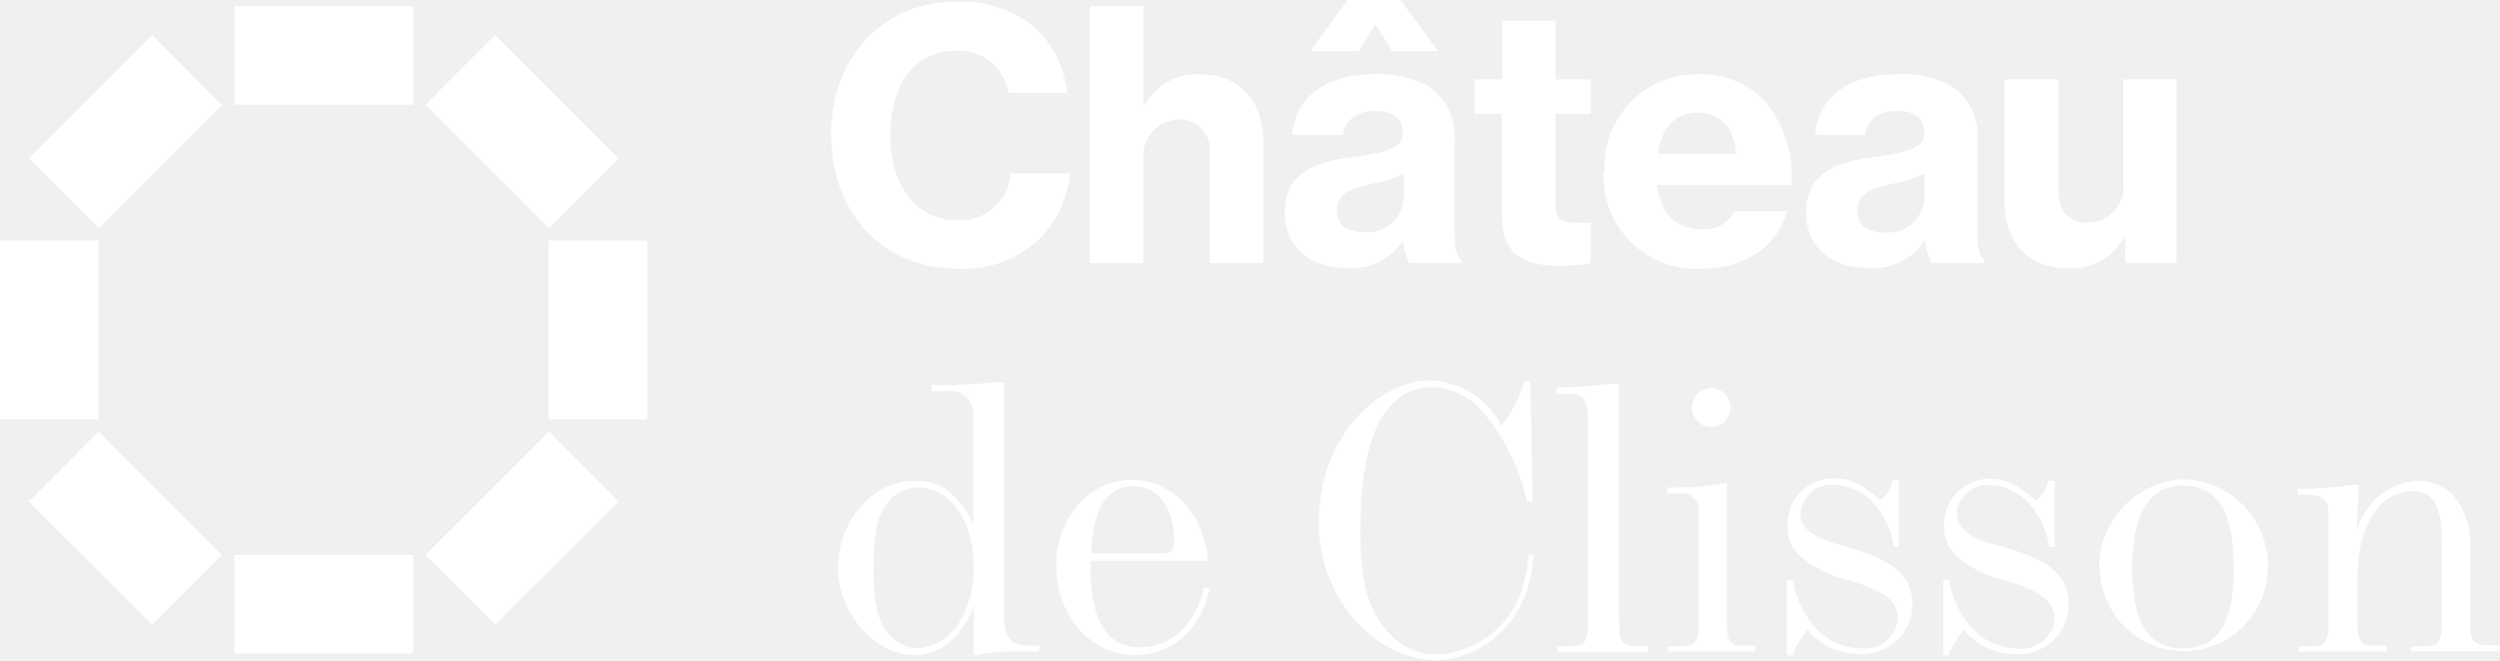
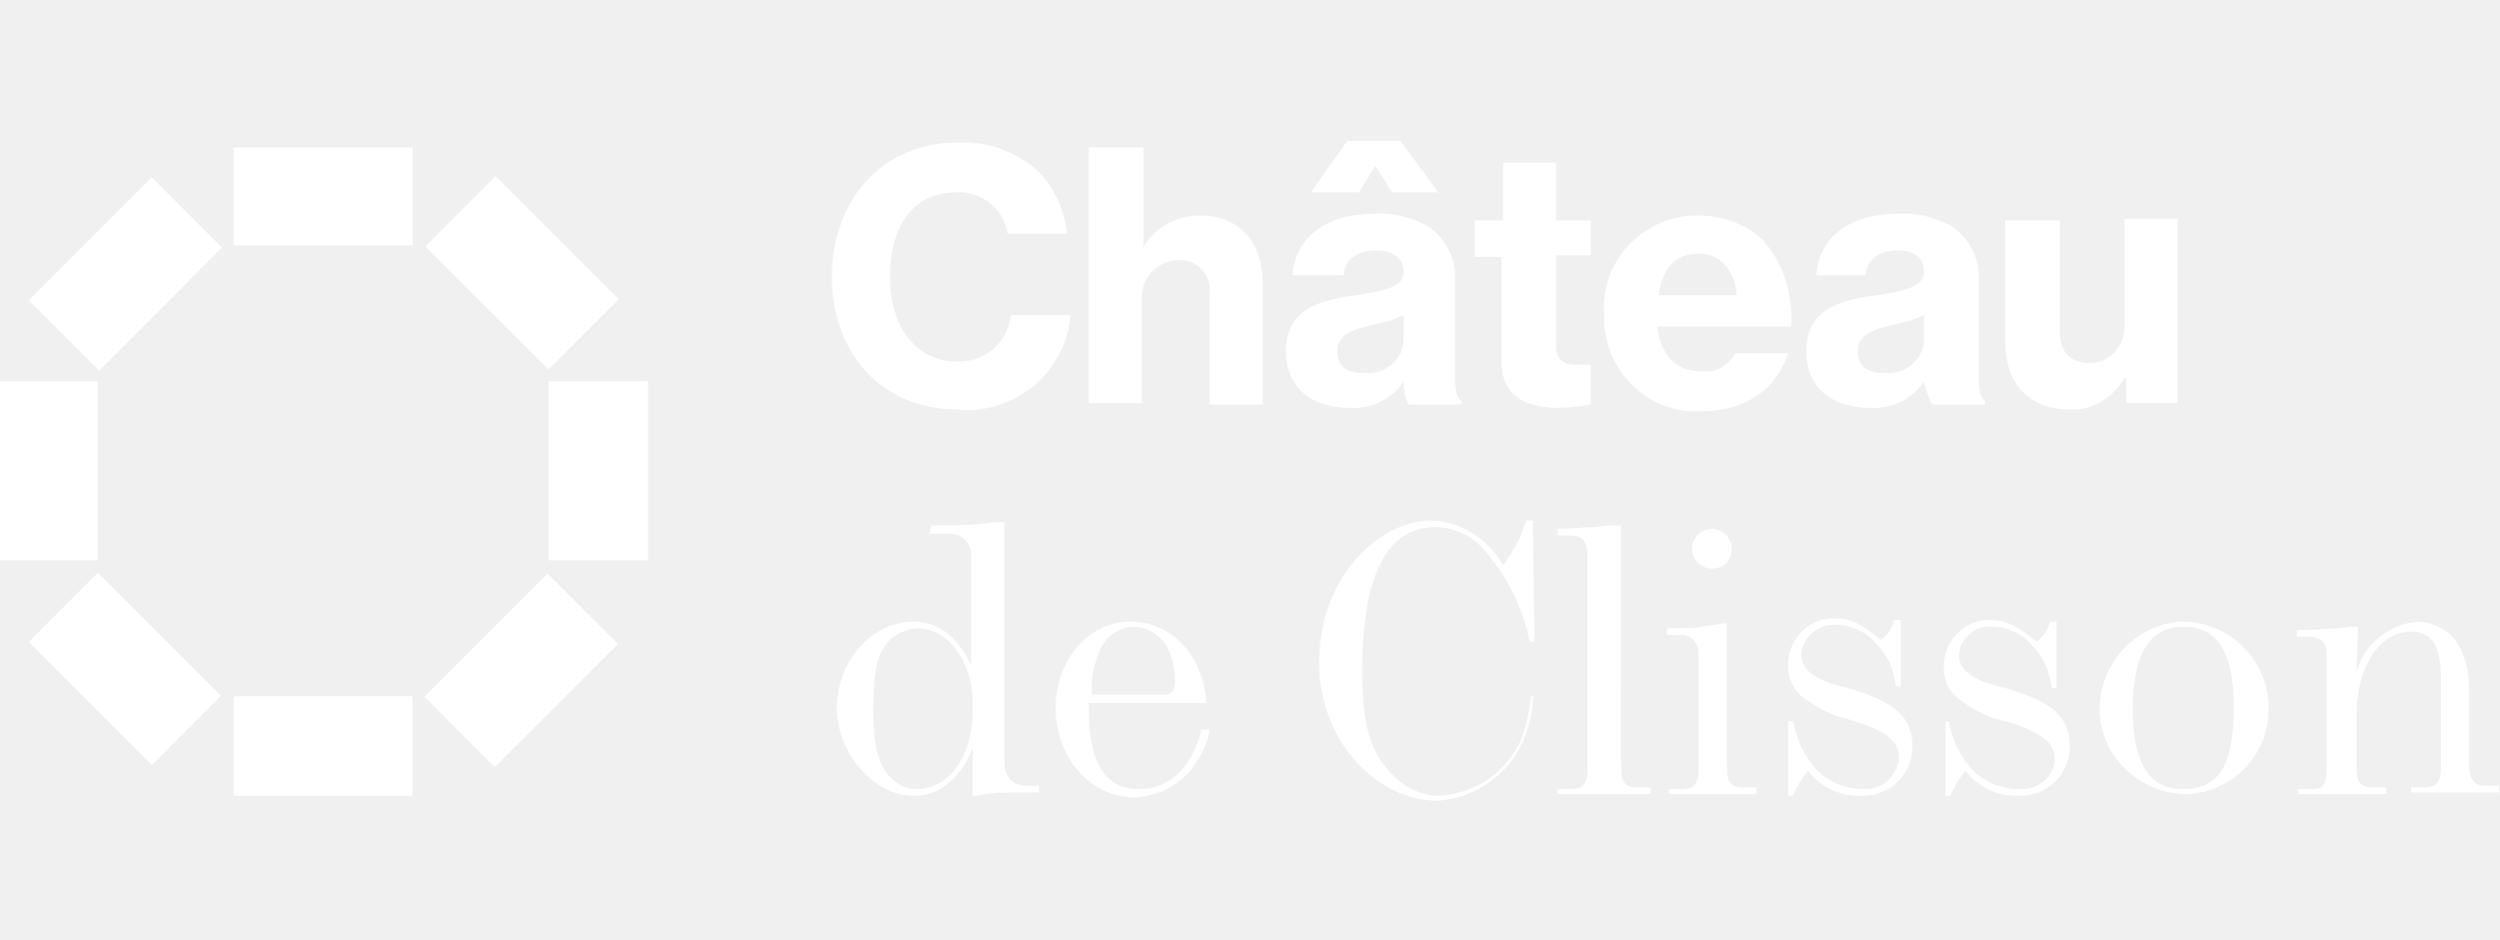
- <svg xmlns="http://www.w3.org/2000/svg" viewBox="0 0 150.82 39.83">
-   <defs>
-     <style>.cls-1{fill:#fff;}</style>
-   </defs>
-   <g id="Calque_2" data-name="Calque 2">
-     <g id="Calque_1-2" data-name="Calque 1">
-       <path class="cls-1" d="M50.15,8.19c0-4.63,3-8.09,7.6-8.09A7.08,7.08,0,0,1,62,1.31,6,6,0,0,1,64.4,5.6H60.85a3,3,0,0,0-3.12-2.54c-2.65,0-4,2.19-4,5.13s1.54,5.1,4,5.1A3.06,3.06,0,0,0,61,10.46h3.56a6.26,6.26,0,0,1-1.87,4,6.68,6.68,0,0,1-4.92,1.75c-4.52,0-7.6-3.42-7.6-8" />
-       <path class="cls-1" d="M69,6.37h.06a3.63,3.63,0,0,1,3.34-1.89c2.43,0,3.85,1.62,3.85,4.1v7.29H73V9.21a1.79,1.79,0,0,0-1.85-2A2.19,2.19,0,0,0,69,9.62v6.25H65.77V.37H69V4.65c0,.1,0,1,0,1.72" />
-       <path class="cls-1" d="M84.73,11.89V10.46a6.77,6.77,0,0,1-1.92.62c-1.44.31-2.13.67-2.13,1.63S81.41,14,82.31,14a2.19,2.19,0,0,0,2.42-2.13M81.33,0h3.19l2.27,3.08H84L83,1.46h0l-1,1.62H79.08Zm3.35,14.52h0a3.68,3.68,0,0,1-3.35,1.65c-2.19,0-3.79-1.17-3.79-3.36,0-2.46,1.93-3.08,4.35-3.37,2-.27,2.79-.59,2.79-1.42S84.12,6.69,83,6.69s-1.86.58-1.94,1.45H78c.08-1.89,1.62-3.66,4.91-3.66a6.19,6.19,0,0,1,3.19.66,3.56,3.56,0,0,1,1.69,3.32v5.68c0,.88.12,1.36.42,1.55v.18H85.06a3.27,3.27,0,0,1-.38-1.35" />
-       <path class="cls-1" d="M89,4.79h1.67V1.25h3.21V4.79H96V6.87H93.87v5.5c0,.84.46,1.07,1.23,1.07.21,0,.54,0,.75,0H96v2.43a10.15,10.15,0,0,1-1.9.17c-2.06,0-3.46-.67-3.46-2.92V6.87H89Z" />
-       <path class="cls-1" d="M100.06,9.27h4.72c-.1-1.54-1-2.48-2.27-2.48-1.5,0-2.25,1-2.45,2.48m-3.23,1.08a5.58,5.58,0,0,1,5.68-5.87,5.43,5.43,0,0,1,3.82,1.42,7,7,0,0,1,1.79,5.27H100c.21,1.66,1.11,2.66,2.69,2.66a2.05,2.05,0,0,0,2-1.08h3.17c-.56,2-2.38,3.46-5.23,3.46a5.58,5.58,0,0,1-5.85-5.86" />
-       <path class="cls-1" d="M116.14,11.89V10.46a6.77,6.77,0,0,1-1.92.62c-1.44.31-2.12.67-2.12,1.63s.72,1.31,1.62,1.31a2.19,2.19,0,0,0,2.42-2.13m0,2.63h0a3.68,3.68,0,0,1-3.35,1.65c-2.19,0-3.79-1.17-3.79-3.36,0-2.46,1.94-3.08,4.35-3.37,2-.27,2.79-.59,2.79-1.42s-.52-1.33-1.64-1.33-1.86.58-1.94,1.45h-3c.08-1.89,1.62-3.66,4.92-3.66a6.18,6.18,0,0,1,3.18.66,3.56,3.56,0,0,1,1.69,3.32v5.68c0,.88.13,1.36.42,1.55v.18h-3.19a3.15,3.15,0,0,1-.37-1.35" />
-       <path class="cls-1" d="M128.26,15.87V14.29h-.06a3.61,3.61,0,0,1-3.34,1.9c-2.52,0-3.89-1.63-3.89-4.07V4.79h3.27V11.5c0,1.23.6,1.94,1.77,1.94a2.15,2.15,0,0,0,2.13-2.38V4.79h3.22V15.87Z" />
-       <path class="cls-1" d="M58.74,33.93c0-2.55-1.45-4.52-3.31-4.52a2.29,2.29,0,0,0-1.71.73c-.76.79-1,1.91-1,4.26s.4,3.62,1.4,4.29a2.14,2.14,0,0,0,1.27.4c2-.07,3.4-2.11,3.4-5.16M56.22,23.24A35.91,35.91,0,0,0,60,23.07l.27,0h.33V37.43c0,1,.5,1.52,1.38,1.52h.74v.36H60.76a7.25,7.25,0,0,0-1.76.21h-.24V36.64c-.35.79-1.31,2.88-3.61,2.88s-4.58-2.5-4.58-5.28S52.65,29,55.19,29c1.55,0,2.62.76,3.55,2.57V25.05a1.34,1.34,0,0,0-1.43-1.45H56.22Z" />
-       <path class="cls-1" d="M70.17,33.38c.52,0,.69-.19.69-.81,0-2-1-3.26-2.55-3.26a2.23,2.23,0,0,0-2,1.57,6.25,6.25,0,0,0-.43,2.5ZM73,35.45a5.64,5.64,0,0,1-.66,1.81,4.39,4.39,0,0,1-3.81,2.26c-2.72,0-4.79-2.38-4.79-5.4,0-2.86,2-5.17,4.53-5.17s4.38,2.05,4.64,4.88h-7.1c0,1.6,0,5.22,3,5.22,1.88,0,3.35-1.38,3.85-3.6Z" />
-       <path class="cls-1" d="M92.54,33.43a6.92,6.92,0,0,1-.64,2.83,6,6,0,0,1-5.14,3.57c-3.86,0-7.17-3.83-7.17-8.28,0-5.52,3.91-8.6,6.67-8.6a5.05,5.05,0,0,1,4.36,2.72A7.85,7.85,0,0,0,92,23h.36l.14,7.26h-.35a12.55,12.55,0,0,0-2.81-5.59,4.11,4.11,0,0,0-2.88-1.31c-2.88,0-4.36,2.93-4.36,8.67,0,3.16.52,5,1.86,6.3a3.75,3.75,0,0,0,2.71,1.15,5.62,5.62,0,0,0,5-3.43,7.34,7.34,0,0,0,.57-2.57Z" />
-       <path class="cls-1" d="M95.83,25.07c0-.88-.33-1.31-1-1.31h-.88v-.38c.83,0,1.69-.07,2-.09l1.19-.14h.55c0,4.19,0,7,0,9,0,6.47,0,6.33.29,6.62a1,1,0,0,0,.71.21h.76v.36H94V39h.84c.71,0,1-.31,1-1.16Z" />
-       <path class="cls-1" d="M102.11,24.6a1.17,1.17,0,1,1,1.17,1.16,1.17,1.17,0,0,1-1.17-1.16m2.1,4.5c0,1.64,0,3.26,0,4.88,0,4,0,4.16.11,4.52.08.17.17.45.86.45h.76v.36h-5.26V39h.84c.71,0,1-.31,1-1.16v-7a1,1,0,0,0-1.19-1.07h-.72v-.36c.91,0,1.74,0,2.07-.07l1.29-.16Z" />
-       <path class="cls-1" d="M108.21,35A5.77,5.77,0,0,0,109.68,38a3.81,3.81,0,0,0,2.69,1.12,2,2,0,0,0,2.17-1.76c0-1.09-.71-1.67-3-2.38a6.62,6.62,0,0,1-3-1.52,2.43,2.43,0,0,1-.66-1.79,2.75,2.75,0,0,1,2.73-2.81c1.07,0,1.65.26,2.86,1.31a2,2,0,0,0,.76-1.19h.38v4h-.33a4.74,4.74,0,0,0-1.17-2.59,3.35,3.35,0,0,0-2.38-1.15A1.89,1.89,0,0,0,108.66,31c0,1.19,1.5,1.66,2.83,2,2.36.69,3.93,1.48,3.93,3.46a3,3,0,0,1-3.21,3A4.13,4.13,0,0,1,109.09,38a5.88,5.88,0,0,0-.93,1.54h-.31V35Z" />
-       <path class="cls-1" d="M117.64,35A5.77,5.77,0,0,0,119.11,38a3.81,3.81,0,0,0,2.69,1.12A2,2,0,0,0,124,37.38c0-1.09-.72-1.67-3-2.38a6.55,6.55,0,0,1-3-1.52,2.44,2.44,0,0,1-.67-1.79A2.76,2.76,0,0,1,120,28.88c1.07,0,1.64.26,2.86,1.31a2,2,0,0,0,.76-1.19H124v4h-.33a4.82,4.82,0,0,0-1.17-2.59,3.37,3.37,0,0,0-2.38-1.15A1.88,1.88,0,0,0,118.09,31c0,1.19,1.5,1.66,2.83,2,2.36.69,3.93,1.48,3.93,3.46a3,3,0,0,1-3.22,3A4.12,4.12,0,0,1,118.52,38a5.88,5.88,0,0,0-.93,1.54h-.31V35Z" />
-       <path class="cls-1" d="M134.8,34.12c0-3.24-1-4.83-3-4.83s-3.12,1.54-3.12,5c0,3.24,1,4.83,3,4.83,2.21,0,3.14-1.47,3.14-5m-8.14.14a5.36,5.36,0,0,1,5-5.35,5.21,5.21,0,0,1,5.19,5.3,5.07,5.07,0,1,1-10.14,0" />
-       <path class="cls-1" d="M142.23,32.07A4.11,4.11,0,0,1,145.87,29a3.32,3.32,0,0,1,2.14.81,4.54,4.54,0,0,1,1.07,3.24v4.72c0,.85.26,1.16,1,1.16h.78v.36h-5.33V39h.83c.72,0,1-.31,1-1.16V32.48c0-2-.54-2.86-1.76-2.86-1.93,0-3.31,2.12-3.31,5.09v3.08c0,.85.24,1.16,1,1.16h.76v.36h-5.31V39h.83c.72,0,.95-.31.95-1.16v-7c0-.67-.42-1-1.21-1h-.64v-.36h.81c.16,0,1.43-.09,1.69-.11l.71-.12h.48Z" />
-       <rect class="cls-1" x="14.14" y="0.37" width="10.79" height="5.95" />
-       <rect class="cls-1" x="14.14" y="33.48" width="10.79" height="5.95" />
-       <rect class="cls-1" y="14.51" width="5.95" height="10.79" />
-       <rect class="cls-1" x="33.11" y="14.51" width="5.95" height="10.79" />
-       <rect class="cls-1" x="2.31" y="4.97" width="10.52" height="5.95" transform="translate(-3.4 7.68) rotate(-44.99)" />
-       <rect class="cls-1" x="28.52" y="2.68" width="5.95" height="10.53" transform="translate(3.62 24.61) rotate(-45.03)" />
-       <rect class="cls-1" x="4.59" y="26.6" width="5.95" height="10.52" transform="translate(-20.32 14.69) rotate(-45.01)" />
-       <rect class="cls-1" x="26.24" y="28.89" width="10.53" height="5.95" transform="translate(-13.31 31.58) rotate(-44.97)" />
+ <svg xmlns="http://www.w3.org/2000/svg" version="1.1" id="Calque_1" x="0px" y="0px" viewBox="0 0 150.8 56.7" style="enable-background:new 0 0 150.8 56.7;" xml:space="preserve">
+   <style type="text/css">
+ 	.st0{fill:#FFFFFF;}
+ 	.st1{fill:none;}
+ </style>
+   <g>
+     <g id="Calque_2_1_">
+       <g id="Calque_1-2">
+         <path class="st0" d="M50.2,16.7c0-4.6,3-8.1,7.6-8.1c1.5-0.1,3,0.4,4.2,1.2c1.4,1,2.2,2.6,2.4,4.3h-3.6c-0.2-1.5-1.6-2.6-3.1-2.5     c-2.7,0-4,2.2-4,5.1s1.5,5.1,4,5.1c1.7,0.1,3.1-1.1,3.3-2.8h3.6c-0.1,1.5-0.8,2.9-1.9,4c-1.3,1.2-3.1,1.9-4.9,1.7     C53.2,24.7,50.2,21.3,50.2,16.7" />
+         <path class="st0" d="M69,14.9L69,14.9c0.7-1.2,2-1.9,3.4-1.9c2.4,0,3.8,1.6,3.8,4.1v7.3H73v-6.7c0.1-1-0.6-1.9-1.6-2     c-0.1,0-0.2,0-0.3,0c-1.2,0-2.2,1-2.2,2.2c0,0.1,0,0.1,0,0.2v6.2h-3.2V8.9H69v4.3C69,13.3,69,14.2,69,14.9" />
+         <path class="st0" d="M84.7,20.4V19c-0.6,0.3-1.3,0.5-1.9,0.6c-1.4,0.3-2.1,0.7-2.1,1.6c0,1,0.7,1.3,1.6,1.3     c1.2,0.1,2.3-0.7,2.4-1.9C84.7,20.5,84.7,20.4,84.7,20.4 M81.3,8.5h3.2l2.3,3.1H84L83,10l0,0l-1,1.6h-2.9L81.3,8.5z M84.7,23     L84.7,23c-0.7,1.1-2,1.7-3.3,1.6c-2.2,0-3.8-1.2-3.8-3.4c0-2.5,1.9-3.1,4.3-3.4c2-0.3,2.8-0.6,2.8-1.4s-0.6-1.3-1.7-1.3     s-1.9,0.6-1.9,1.5H78c0.1-1.9,1.6-3.7,4.9-3.7c1.1-0.1,2.2,0.2,3.2,0.7c1.1,0.7,1.8,2,1.7,3.3v5.7c0,0.9,0.1,1.4,0.4,1.6v0.2H85     C84.8,24,84.7,23.5,84.7,23" />
+         <path class="st0" d="M89,13.3h1.7V9.8h3.2v3.5H96v2.1h-2.1v5.5c0,0.8,0.5,1.1,1.2,1.1c0.2,0,0.5,0,0.8,0H96v2.4     c-0.6,0.1-1.3,0.2-1.9,0.2c-2.1,0-3.5-0.7-3.5-2.9v-6.2H89V13.3z" />
+         <path class="st0" d="M100.1,17.8h4.7c-0.1-1.5-1-2.5-2.3-2.5C101,15.3,100.3,16.3,100.1,17.8 M96.8,18.9     c-0.2-3.1,2.2-5.7,5.3-5.9c0.1,0,0.3,0,0.4,0c1.4,0,2.8,0.5,3.8,1.4c1.3,1.4,1.9,3.3,1.8,5.3H100c0.2,1.7,1.1,2.7,2.7,2.7     c0.8,0.1,1.6-0.3,2-1.1h3.2c-0.6,2-2.4,3.5-5.2,3.5c-3.1,0.2-5.7-2.2-5.9-5.3C96.8,19.2,96.8,19,96.8,18.9" />
+         <path class="st0" d="M116.1,20.4V19c-0.6,0.3-1.3,0.5-1.9,0.6c-1.4,0.3-2.1,0.7-2.1,1.6c0,1,0.7,1.3,1.6,1.3     c1.2,0.1,2.3-0.7,2.4-1.9C116.1,20.5,116.1,20.5,116.1,20.4 M116.1,23L116.1,23c-0.7,1.1-2,1.7-3.3,1.6c-2.2,0-3.8-1.2-3.8-3.4     c0-2.5,1.9-3.1,4.3-3.4c2-0.3,2.8-0.6,2.8-1.4s-0.5-1.3-1.6-1.3s-1.9,0.6-1.9,1.5h-3c0.1-1.9,1.6-3.7,4.9-3.7     c1.1-0.1,2.2,0.2,3.2,0.7c1.1,0.7,1.8,2,1.7,3.3v5.7c0,0.9,0.1,1.4,0.4,1.6v0.2h-3.2C116.4,24,116.2,23.5,116.1,23" />
+         <path class="st0" d="M128.3,24.4v-1.6h-0.1c-0.7,1.2-2,2-3.3,1.9c-2.5,0-3.9-1.6-3.9-4.1v-7.3h3.3V20c0,1.2,0.6,1.9,1.8,1.9     c1.2,0,2.1-1,2.1-2.2c0-0.1,0-0.1,0-0.2v-6.3h3.2v11.1h-3.1V24.4z" />
+         <path class="st0" d="M58.7,42.4c0-2.5-1.5-4.5-3.3-4.5c-0.6,0-1.3,0.3-1.7,0.7c-0.8,0.8-1,1.9-1,4.3s0.4,3.6,1.4,4.3     c0.4,0.3,0.8,0.4,1.3,0.4C57.4,47.5,58.8,45.5,58.7,42.4 M56.2,31.7c1.3,0,2.5,0,3.8-0.2h0.3h0.3v14.4c0,1,0.5,1.5,1.4,1.5h0.7     v0.4h-2c-0.6,0-1.2,0.1-1.8,0.2h-0.2v-2.9c-0.3,0.8-1.3,2.9-3.6,2.9s-4.6-2.5-4.6-5.3s2.1-5.2,4.6-5.2c1.5,0,2.6,0.8,3.5,2.6     v-6.5c0.1-0.7-0.5-1.4-1.2-1.4c-0.1,0-0.1,0-0.2,0h-1.1L56.2,31.7L56.2,31.7z" />
+         <path class="st0" d="M70.2,41.9c0.5,0,0.7-0.2,0.7-0.8c0-2-1-3.3-2.6-3.3c-0.9,0.1-1.7,0.7-2,1.6c-0.3,0.8-0.5,1.6-0.4,2.5H70.2z      M73,44c-0.1,0.6-0.3,1.2-0.7,1.8c-0.8,1.4-2.2,2.2-3.8,2.3c-2.7,0-4.8-2.4-4.8-5.4c0-2.9,2-5.2,4.5-5.2s4.4,2,4.6,4.9h-7.1     c0,1.6,0,5.2,3,5.2c1.9,0,3.3-1.4,3.8-3.6H73z" />
+         <path class="st0" d="M92.5,41.9c0,1-0.2,1.9-0.6,2.8c-0.9,2.1-2.9,3.4-5.1,3.6c-3.9,0-7.2-3.8-7.2-8.3c0-5.5,3.9-8.6,6.7-8.6     c1.8,0,3.5,1.1,4.4,2.7c0.6-0.8,1.1-1.7,1.4-2.7h0.4l0.1,7.3h-0.3c-0.4-2.1-1.4-4-2.8-5.6c-0.7-0.8-1.8-1.3-2.9-1.3     c-2.9,0-4.4,2.9-4.4,8.7c0,3.2,0.5,5,1.9,6.3c0.7,0.7,1.7,1.2,2.7,1.2c2.2-0.1,4.1-1.4,5-3.4c0.3-0.8,0.5-1.7,0.6-2.6L92.5,41.9z     " />
+         <path class="st0" d="M95.8,33.6c0-0.9-0.3-1.3-1-1.3H94v-0.4c0.8,0,1.7-0.1,2-0.1l1.2-0.1h0.6c0,4.2,0,7,0,9c0,6.5,0,6.3,0.3,6.6     c0.2,0.2,0.5,0.2,0.7,0.2h0.8v0.4H94v-0.3h0.8c0.7,0,1-0.3,1-1.2V33.6z" />
+         <path class="st0" d="M102.1,33.1c0-0.6,0.5-1.2,1.2-1.2c0.6,0,1.2,0.5,1.2,1.2s-0.5,1.2-1.2,1.2l0,0     C102.6,34.3,102.1,33.7,102.1,33.1 M104.2,37.6c0,1.6,0,3.3,0,4.9c0,4,0,4.2,0.1,4.5c0.1,0.2,0.2,0.5,0.9,0.5h0.8v0.4h-5.3v-0.3     h0.8c0.7,0,1-0.3,1-1.2v-7c0-0.6-0.4-1-0.9-1.1c-0.1,0-0.2,0-0.3,0h-0.7v-0.4c0.9,0,1.7,0,2.1-0.1l1.3-0.2L104.2,37.6z" />
+         <path class="st0" d="M108.2,43.5c0.2,1.1,0.7,2.2,1.5,3c0.7,0.7,1.7,1.1,2.7,1.1c1.1,0.1,2-0.7,2.2-1.8c0-1.1-0.7-1.7-3-2.4     c-1.1-0.2-2.1-0.8-3-1.5c-0.5-0.5-0.7-1.1-0.7-1.8c0-1.5,1.2-2.8,2.7-2.8l0,0c1.1,0,1.7,0.3,2.9,1.3c0.4-0.3,0.7-0.7,0.8-1.2h0.4     v4h-0.3c-0.1-1-0.5-1.9-1.2-2.6c-0.6-0.7-1.5-1.1-2.4-1.1c-1-0.1-2,0.7-2.1,1.7c0,0,0,0,0,0.1c0,1.2,1.5,1.7,2.8,2     c2.4,0.7,3.9,1.5,3.9,3.5c0,1.7-1.3,3-3,3c-0.1,0-0.1,0-0.2,0c-1.2,0-2.3-0.5-3.1-1.5c-0.4,0.5-0.7,1-0.9,1.5h-0.3v-4.5H108.2z" />
+         <path class="st0" d="M117.6,43.5c0.2,1.1,0.7,2.2,1.5,3c0.7,0.7,1.7,1.1,2.7,1.1c1.1,0.1,2.1-0.7,2.2-1.7c0-1.1-0.7-1.7-3-2.4     c-1.1-0.2-2.1-0.8-3-1.5c-0.5-0.5-0.7-1.1-0.7-1.8c0-1.5,1.2-2.8,2.7-2.8c1.1,0,1.6,0.3,2.9,1.3c0.4-0.3,0.7-0.7,0.8-1.2h0.4v4     h-0.3c-0.1-1-0.5-1.9-1.2-2.6c-0.6-0.7-1.5-1.1-2.4-1.1c-1-0.1-1.9,0.7-2,1.7l0,0c0,1.2,1.5,1.7,2.8,2c2.4,0.7,3.9,1.5,3.9,3.5     c0,1.7-1.3,3-3,3c-0.1,0-0.2,0-0.2,0c-1.2,0-2.3-0.5-3.1-1.5c-0.4,0.5-0.7,1-0.9,1.5h-0.3v-4.5H117.6z" />
+         <path class="st0" d="M134.8,42.6c0-3.2-1-4.8-3-4.8s-3.1,1.5-3.1,5c0,3.2,1,4.8,3,4.8C133.9,47.6,134.8,46.2,134.8,42.6      M126.7,42.8c0-2.8,2.2-5.2,5-5.3c2.9,0,5.2,2.4,5.2,5.2c0,0,0,0,0,0.1c0,2.8-2.3,5.1-5.1,5.1C129,47.8,126.7,45.5,126.7,42.8     C126.7,42.7,126.7,42.7,126.7,42.8" />
+         <path class="st0" d="M142.2,40.6c0.4-1.7,1.9-2.9,3.6-3.1c0.8,0,1.5,0.3,2.1,0.8c0.8,0.9,1.1,2.1,1.1,3.2v4.7     c0,0.8,0.3,1.2,1,1.2h0.8v0.4h-5.3v-0.3h0.8c0.7,0,1-0.3,1-1.2V41c0-2-0.5-2.9-1.8-2.9c-1.9,0-3.3,2.1-3.3,5.1v3.1     c0,0.8,0.2,1.2,1,1.2h0.8v0.4h-5.3v-0.3h0.8c0.7,0,0.9-0.3,0.9-1.2v-7c0-0.7-0.4-1-1.2-1h-0.6V38h0.8c0.2,0,1.4-0.1,1.7-0.1     l0.7-0.1h0.5L142.2,40.6z" />
+         <rect x="14.1" y="8.9" class="st0" width="10.8" height="5.9" />
+         <rect x="14.1" y="42" class="st0" width="10.8" height="6" />
+         <rect y="23" class="st0" width="5.9" height="10.8" />
+         <rect x="33.1" y="23" class="st0" width="6" height="10.8" />
+         <rect x="2.3" y="13.5" transform="matrix(0.7072 -0.707 0.707 0.7072 -9.4428 10.1977)" class="st0" width="10.5" height="6" />
+         <rect x="28.5" y="11.2" transform="matrix(0.7067 -0.7075 0.7075 0.7067 -2.3976 27.1113)" class="st0" width="6" height="10.5" />
+         <rect x="4.6" y="35.1" transform="matrix(0.707 -0.7072 0.7072 0.707 -26.3366 17.1581)" class="st0" width="5.9" height="10.5" />
+         <rect x="26.2" y="37.4" transform="matrix(0.7075 -0.7067 0.7067 0.7075 -19.3583 34.0788)" class="st0" width="10.5" height="6" />
+       </g>
    </g>
+     <rect class="st1" width="150.8" height="56.7" />
  </g>
</svg>
